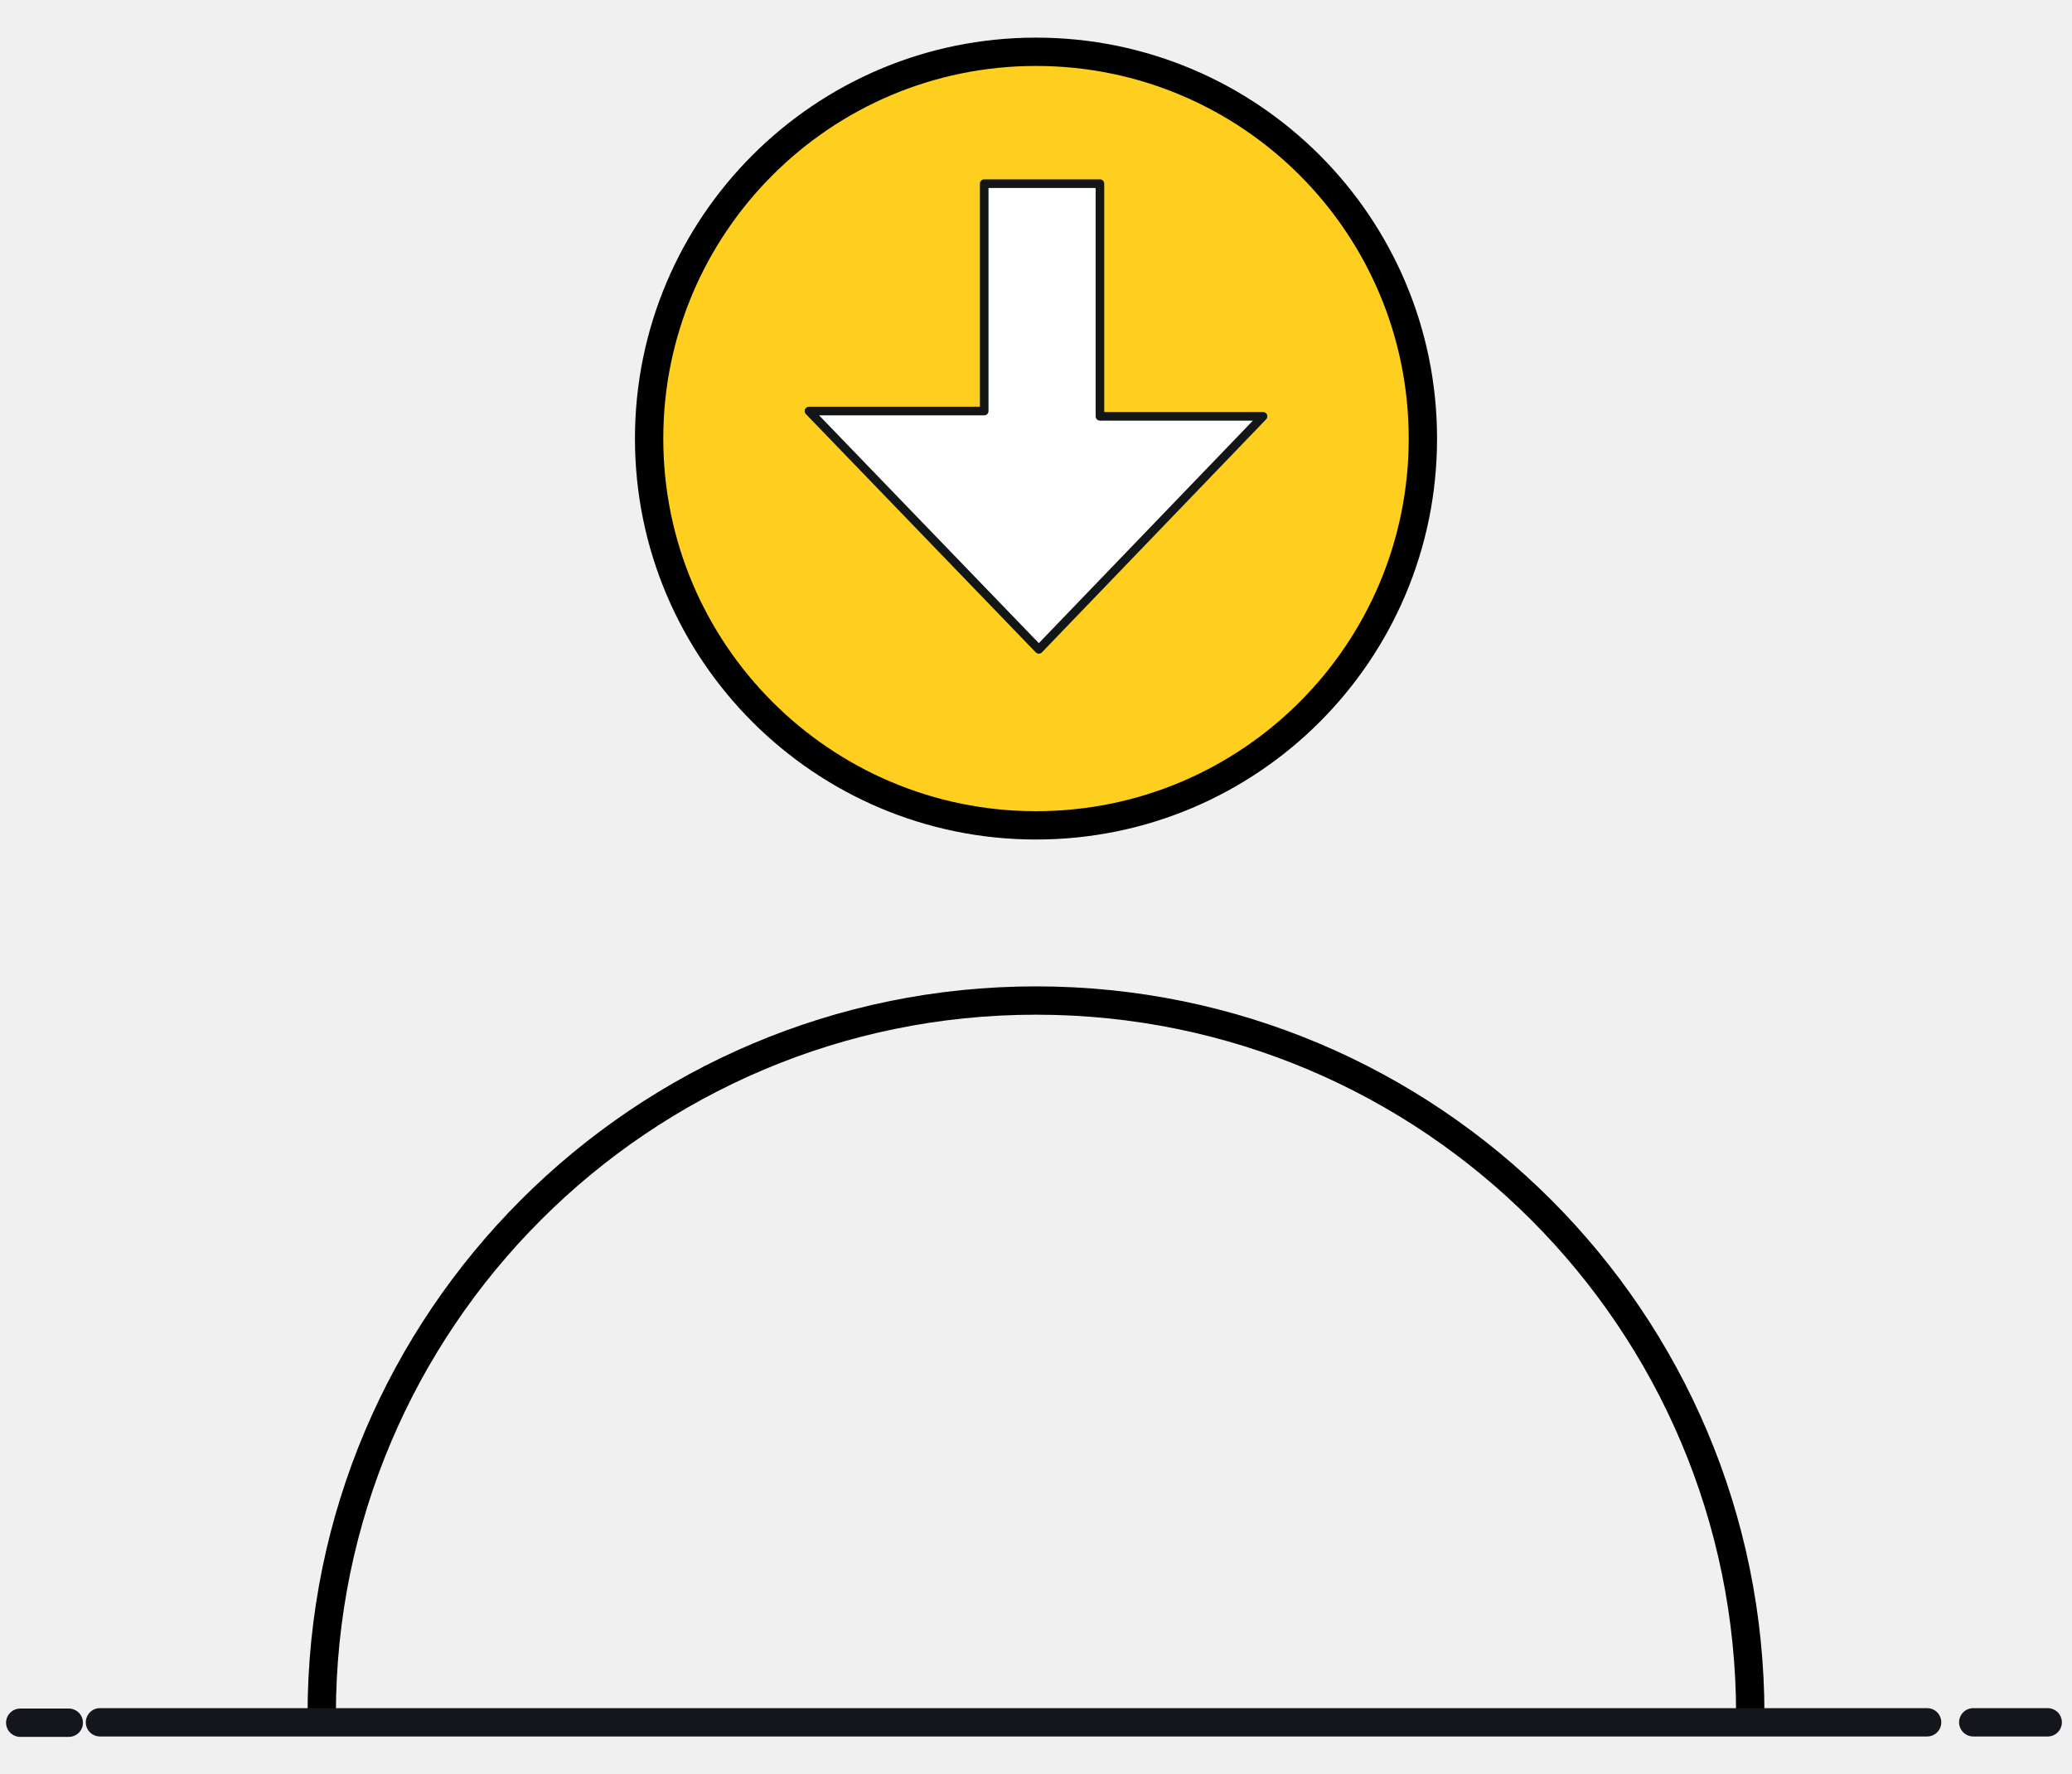
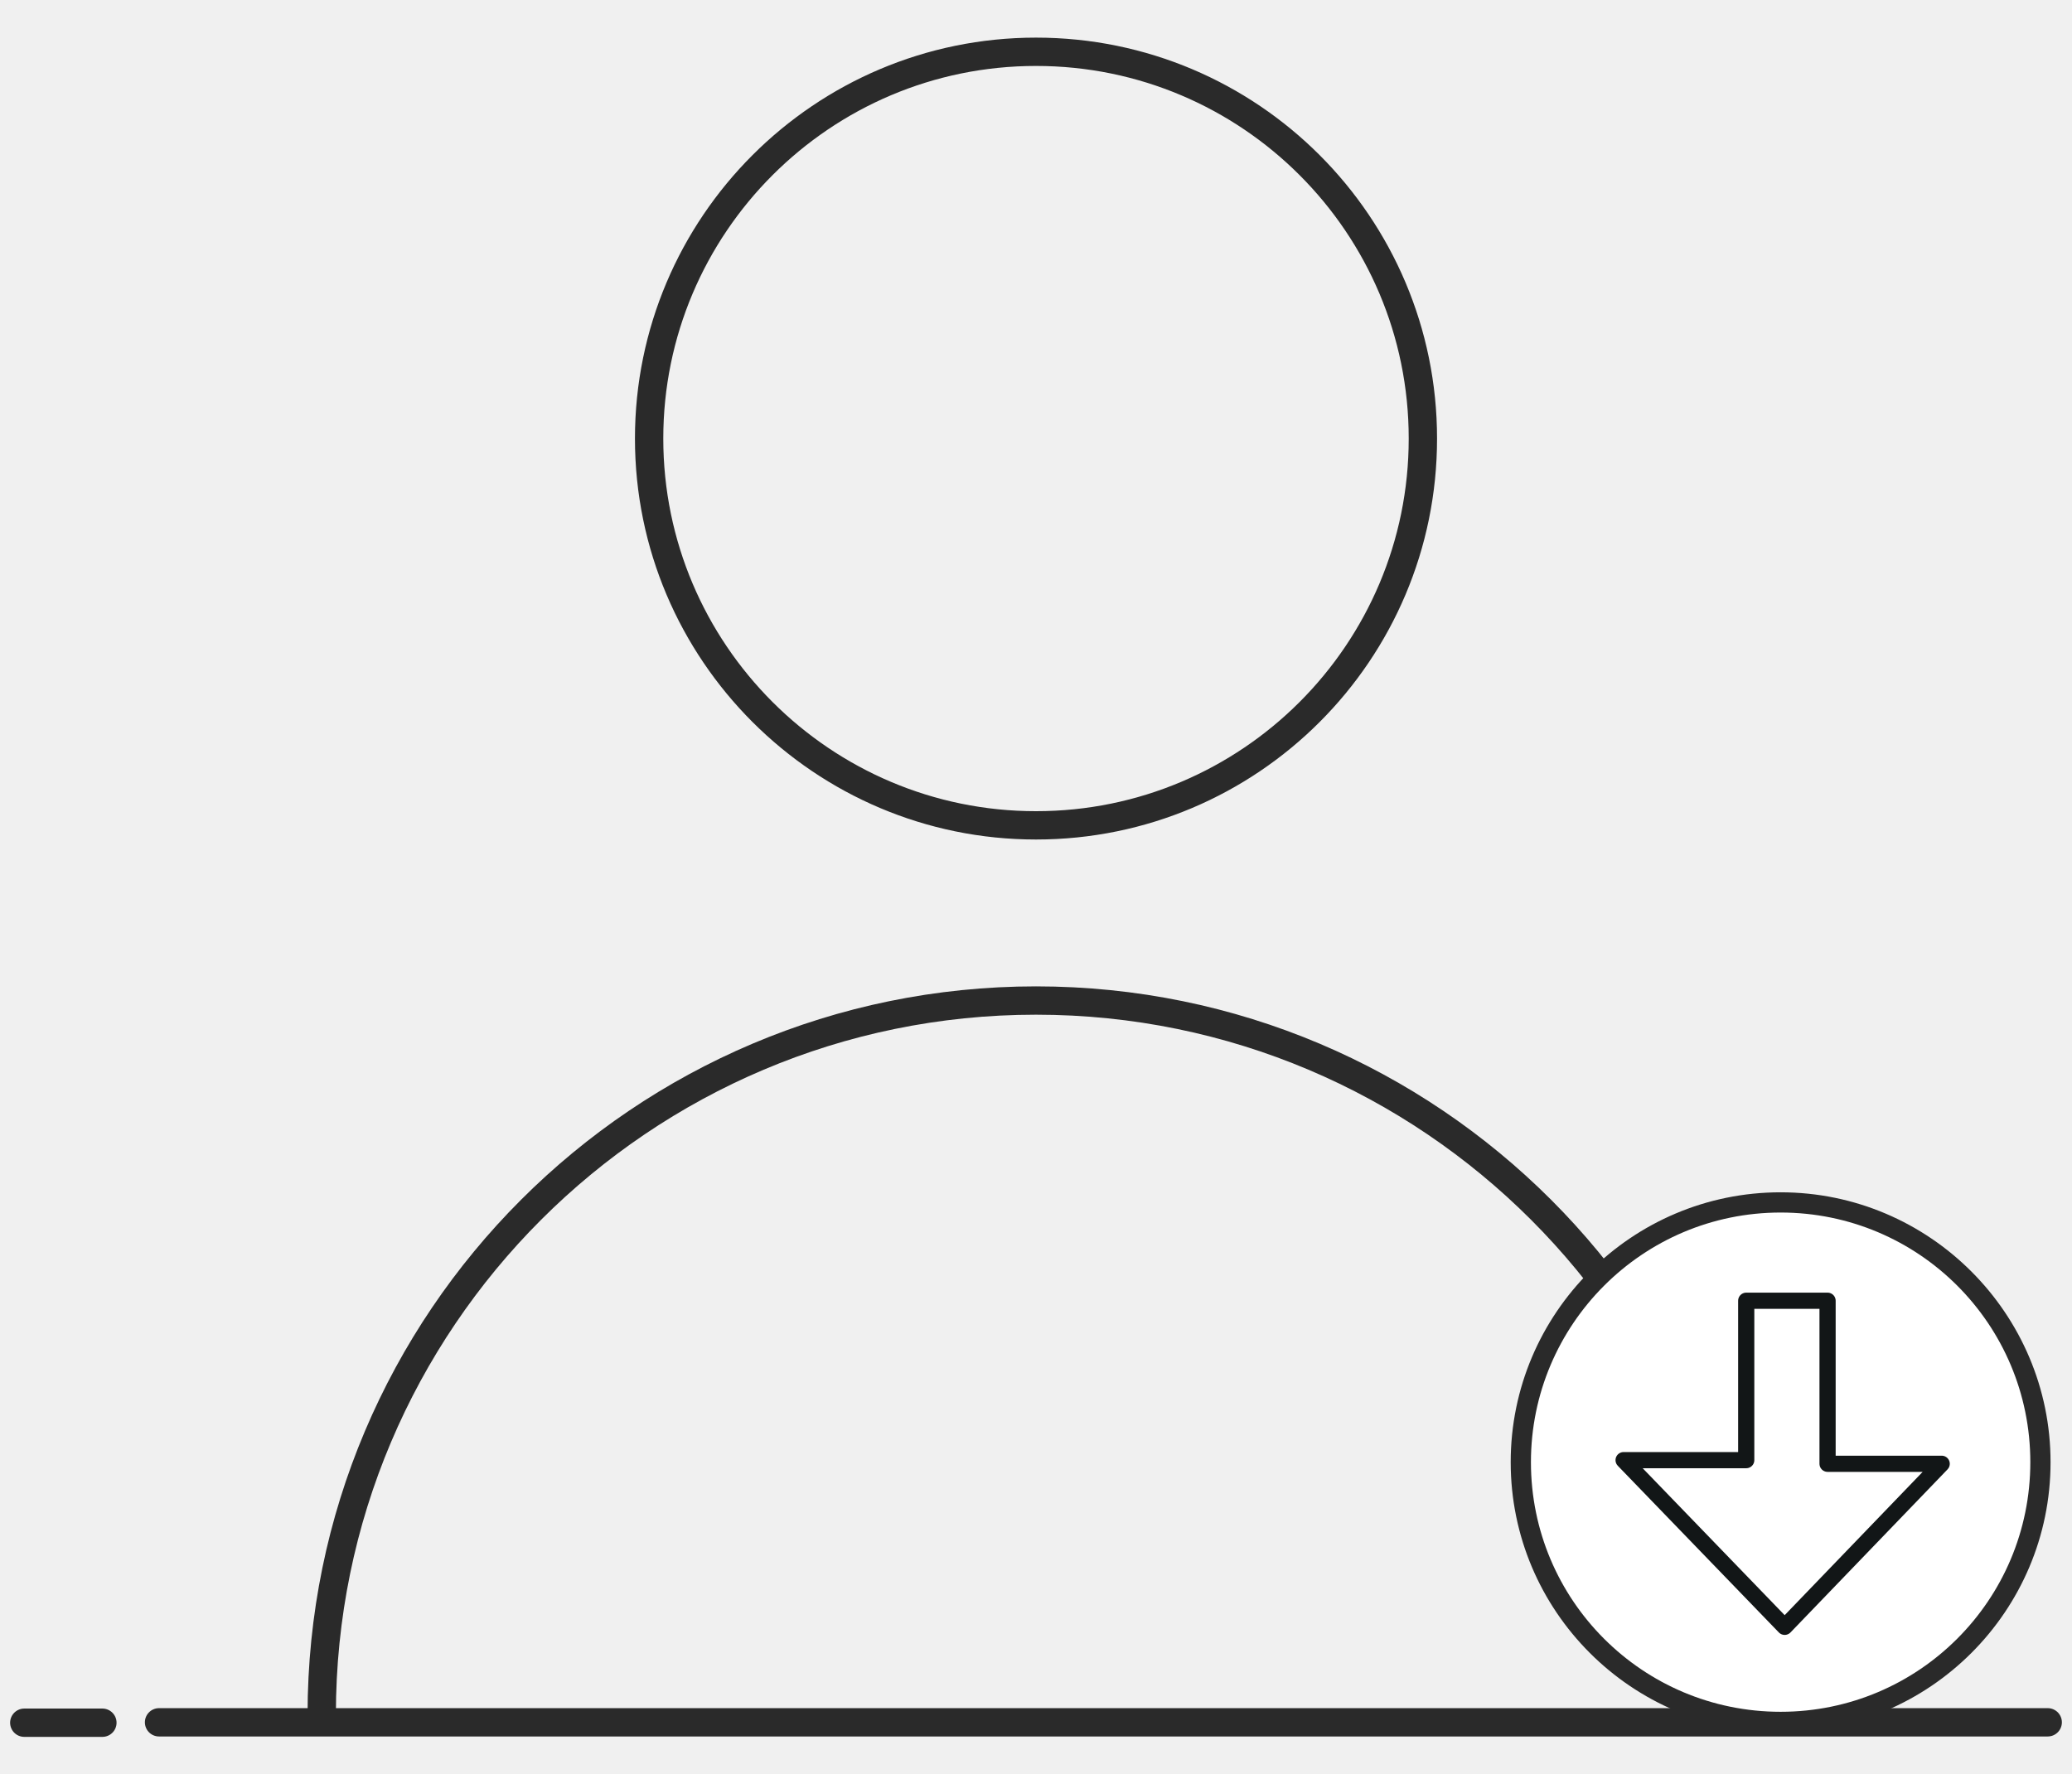
<svg xmlns="http://www.w3.org/2000/svg" version="1.1" id="Layer_1" x="0px" y="0px" viewBox="0 0 512 438.3" style="enable-background:new 0 0 512 438.3;" xml:space="preserve">
  <style type="text/css">
- 	.st0{fill:none;stroke:#000000;stroke-width:7;stroke-linecap:round;stroke-miterlimit:10;}
- 	.st1{fill:none;stroke:#13161A;stroke-width:7;stroke-linecap:round;stroke-linejoin:round;}
- 	.st2{fill:#FFCF1F;stroke:#000000;stroke-width:7;stroke-miterlimit:10;}
- 	.st3{fill:#FFFFFF;stroke:#121617;stroke-width:2.13;stroke-linecap:round;stroke-linejoin:round;}
+ 	.st0{fill:none;stroke:#2A2A2A;stroke-width:7;stroke-linecap:round;stroke-linejoin:round;}
+ 	.st1{fill:none;stroke:#2A2A2A;stroke-width:7;stroke-linecap:round;stroke-miterlimit:10;}
+ 	.st2{fill:none;stroke:#2A2A2A;stroke-width:7;stroke-miterlimit:10;}
+ 	.st3{fill:#FFFFFF;}
+ 	.st4{fill:#2A2A2A;}
+ 	.st5{fill:#FFFFFF;stroke:#121617;stroke-width:4;stroke-linecap:round;stroke-linejoin:round;}
</style>
-   <g>
-     <path class="st0" d="M79.5,423.8c0-97.4,79.1-176.5,176.5-176.5c97.5,0,176.5,79.1,176.5,176.5" />
+   <g id="group1">
+     <line class="st0" x1="25.3" y1="425.8" x2="6" y2="425.8" />
+     <line class="st0" x1="39.3" y1="425.7" x2="506" y2="425.7" />
+     <path class="st1" d="M79.5,423.8c0-97.4,79.1-176.5,176.5-176.5c97.5,0,176.5,79.1,176.5,176.5" />
+     <path class="st2" d="M256,204c-52.7,0-95.6-42.8-95.6-95.6c0-52.7,42.8-95.6,95.6-95.6s95.6,42.8,95.6,95.6S308.8,204,256,204z" />
  </g>
-   <line class="st1" x1="17" y1="425.8" x2="5" y2="425.8" />
-   <line class="st1" x1="24.7" y1="425.7" x2="476.2" y2="425.7" />
-   <line class="st1" x1="487.6" y1="425.7" x2="506" y2="425.7" />
-   <path class="st2" d="M256,204c-52.7,0-95.6-42.8-95.6-95.6c0-52.7,42.8-95.6,95.6-95.6c52.8,0,95.6,42.8,95.6,95.6  C351.6,161.2,308.8,204,256,204z" />
-   <polygon class="st3" points="271.8,102.9 312.1,102.9 256.7,160.5 199.9,101.6 243.2,101.6 243.2,45.4 271.8,45.4 " />
+   <g id="group2">
+     <g>
+       <circle class="st3" cx="440" cy="361.4" r="64.2" />
+       <path class="st4" d="M440,299.7c34.1,0,61.7,27.6,61.7,61.7s-27.6,61.7-61.7,61.7s-61.7-27.6-61.7-61.7    C378.3,327.4,405.9,299.7,440,299.7 M440,294.7c-36.8,0-66.7,29.9-66.7,66.7s29.9,66.7,66.7,66.7s66.7-29.9,66.7-66.7    C506.7,324.7,476.8,294.7,440,294.7L440,294.7z" />
+     </g>
+     <polygon class="st5" points="451.6,361.8 479.8,361.8 441,402.1 401.2,360.9 431.5,360.9 431.5,321.5 451.6,321.5  " />
+   </g>
</svg>
